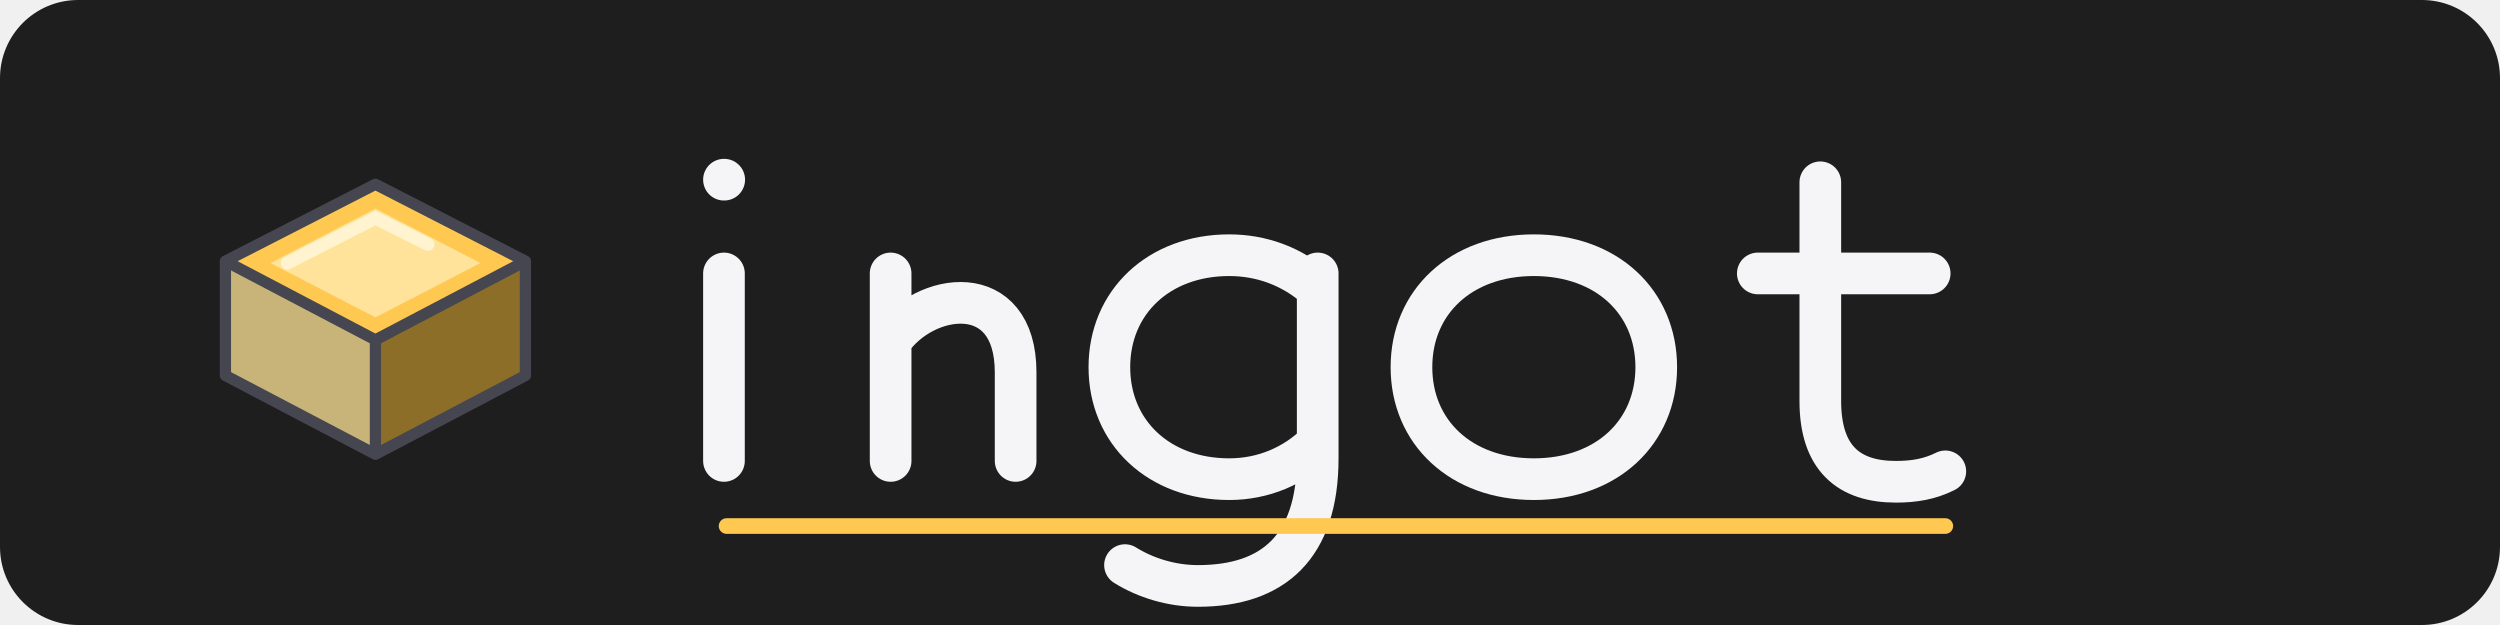
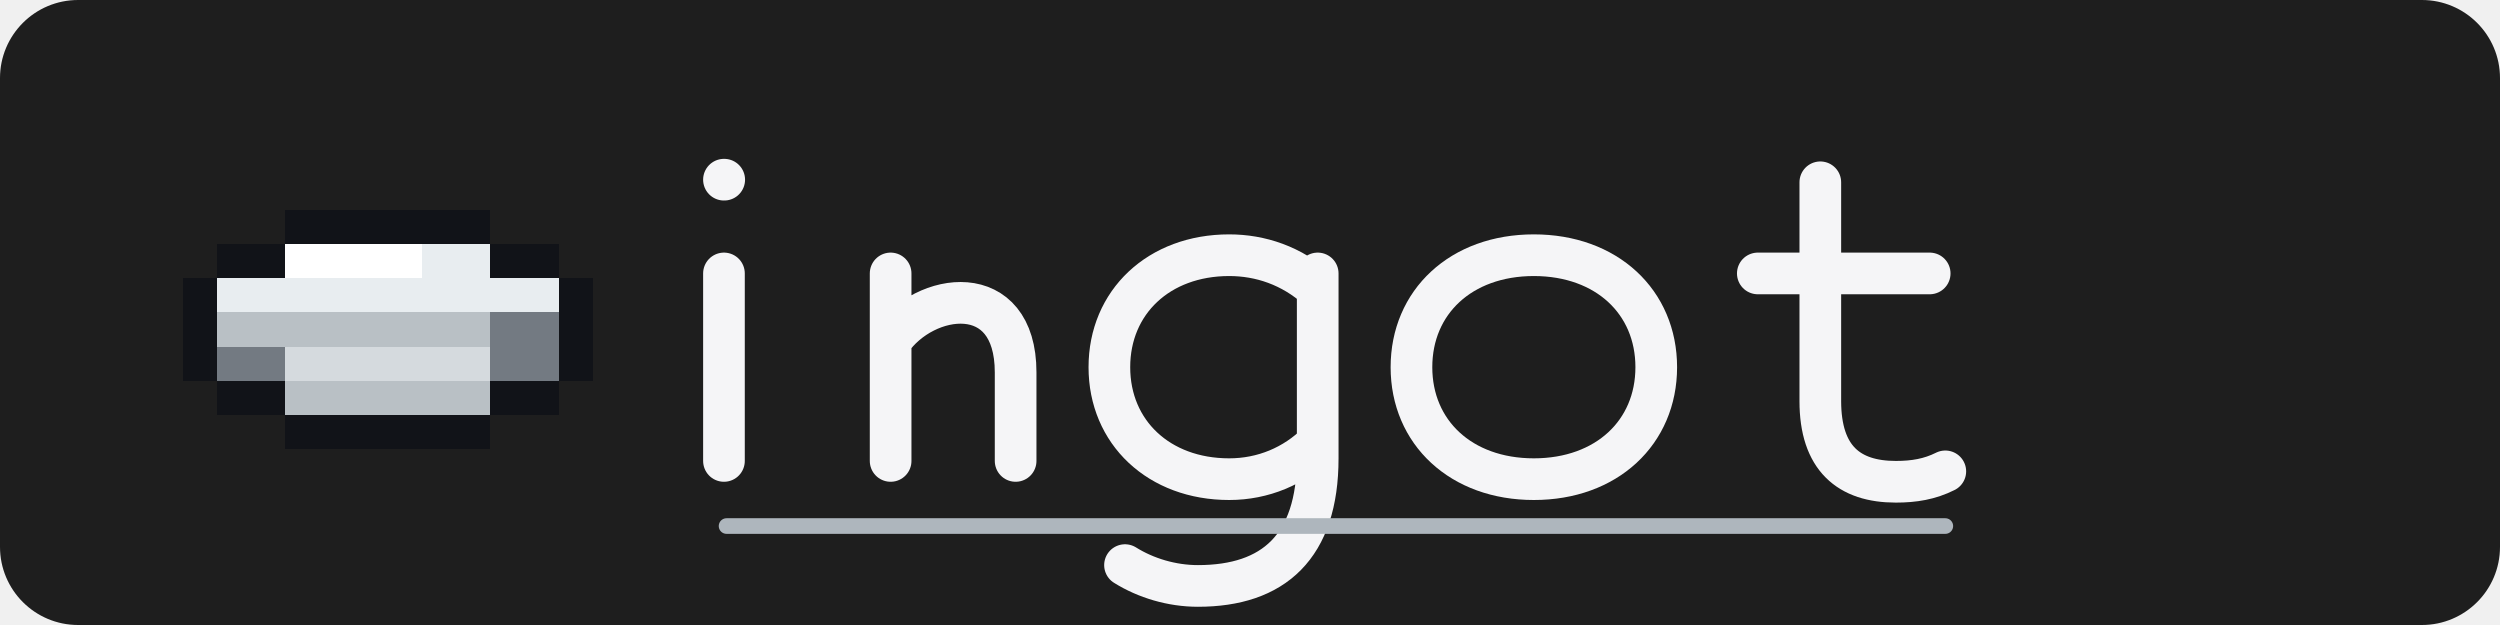
<svg xmlns="http://www.w3.org/2000/svg" viewBox="0 0 960 240" role="img" aria-labelledby="title desc">
  <rect width="960" height="240" rx="30" fill="#1e1e1e" />
-   <g transform="translate(52 29) scale(.72)">
-     <path d="M48 99 128 58l80 41-80 42Z" fill="#ffc850" />
-     <path d="m48 99 80 42v61l-80-42Z" fill="#c8b478" />
-     <path d="m128 141 80-42v61l-80 42Z" fill="#8c6e28" />
-     <path d="m72 100 56-29 56 29-56 29Z" fill="#ffe39a" />
-     <path d="M48 99 128 58l80 41v61l-80 42-80-42Z" fill="none" stroke="#464650" stroke-width="6" stroke-linejoin="round" />
-     <path d="m48 99 80 42 80-42M128 141v61" fill="none" stroke="#464650" stroke-width="6" stroke-linejoin="round" />
-     <path d="m81 100 47-24 28 14" fill="none" stroke="#fff4cf" stroke-width="7" stroke-linecap="round" />
+   <g transform="translate(44 15) scale(.82)" shape-rendering="crispEdges">
+     <path d="M48 96h32V80h96v16h32v16h16v48h-16v16h-32v16H80v-16H48v-16H32v-48h16Z" fill="#111318" />
+     <path d="M48 112h32V96h96v16h32v48h-32v16H80v-16H48Z" fill="#8b929a" />
+     <path d="M80 96h96v16h32v16H48v-16h32Z" fill="#e8edf0" />
+     <path d="M48 128h160v32h-32v16H80v-16H48Z" fill="#b9c0c5" />
+     <path d="M80 144h96v16H80Z" fill="#d5dade" />
+     <path d="M80 96h64v16H80Z" fill="#ffffff" />
+     <path d="M48 144h32v16H48ZM176 128h32v32h-32Z" fill="#737a82" />
  </g>
  <g fill="none" stroke="#f5f5f7" stroke-width="16" stroke-linecap="round" stroke-linejoin="round">
    <path d="M278 105v72" />
    <path d="M278 69h.1" />
    <path d="M342 177v-72m0 26c13-19 48-24 48 12v34" />
    <path d="M506 111c-10-9-22-13-34-13-27 0-46 18-46 43s19 43 46 43c13 0 25-5 34-14m0-65v71c0 34-17 49-46 49-10 0-20-3-28-8" />
    <path d="M589 98c-28 0-47 18-47 43s19 43 47 43 47-18 47-43-19-43-47-43Z" />
    <path d="M699 70v84c0 22 11 31 29 31 7 0 13-1 19-4M675 105h66" />
  </g>
-   <path d="M279 202h468" stroke="#ffc850" stroke-width="6" stroke-linecap="round" />
+   <path d="M279 202h468" stroke="#aeb6bd" stroke-width="6" stroke-linecap="round" />
</svg>
